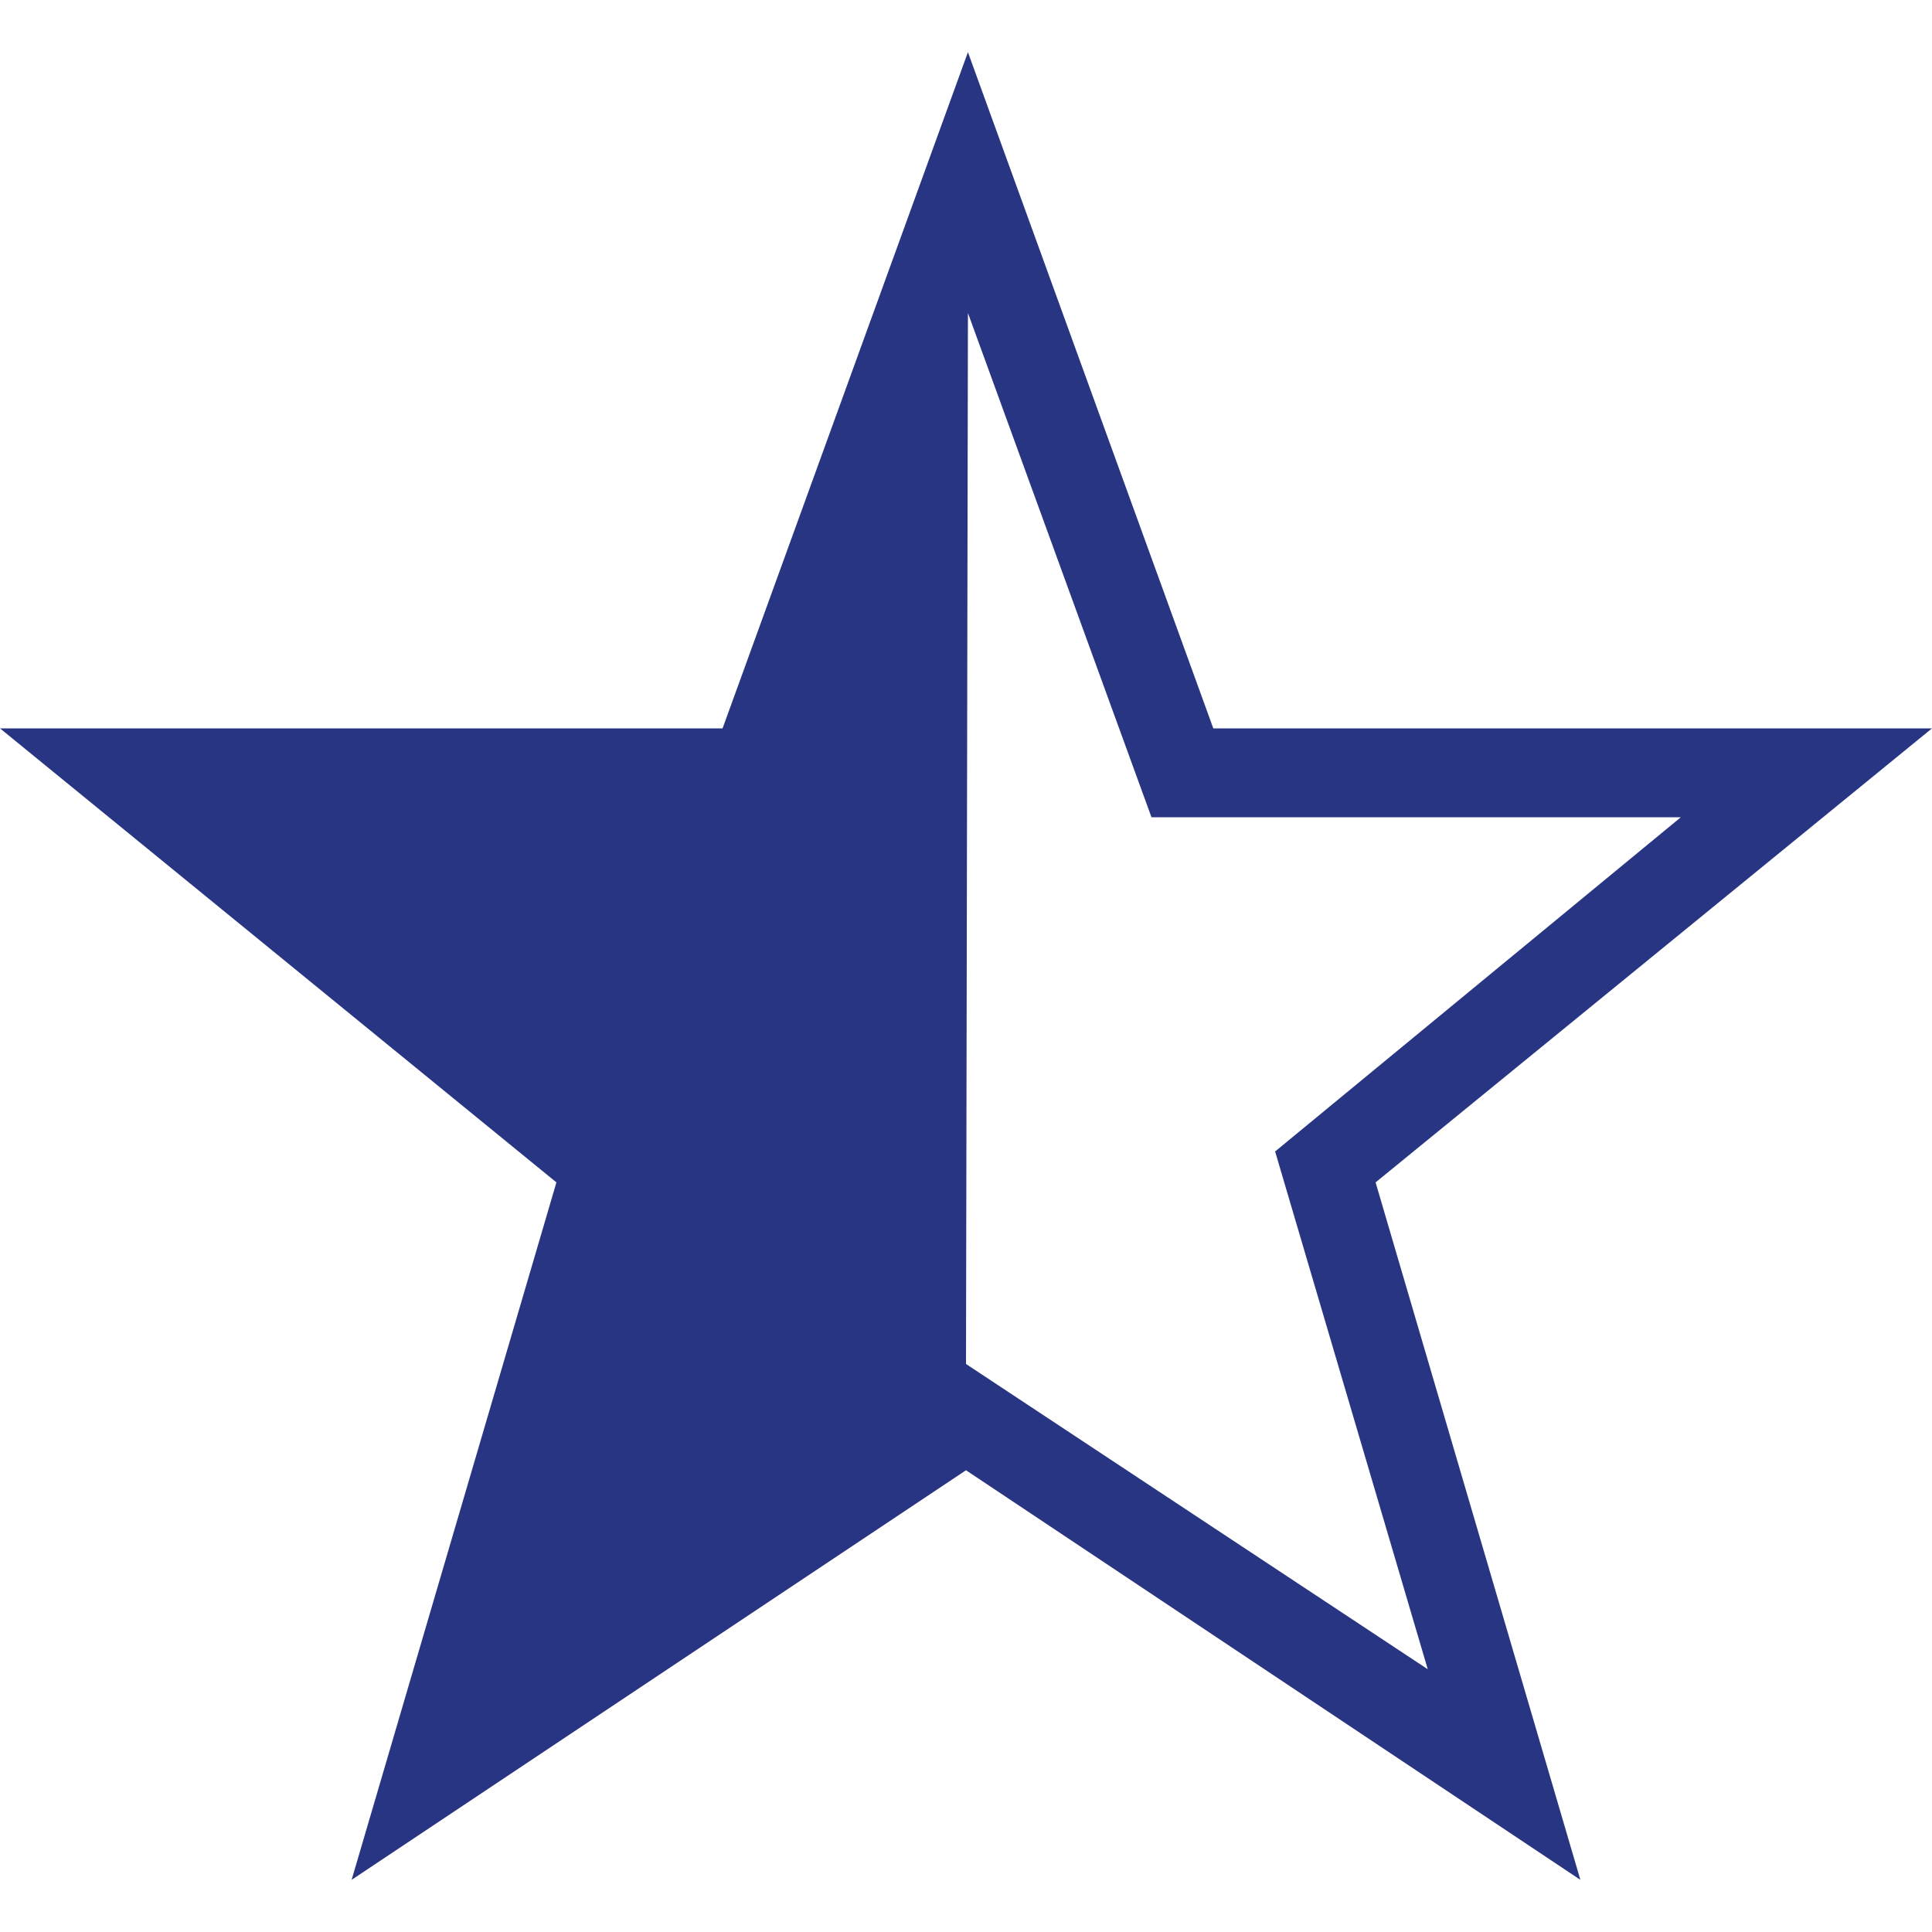
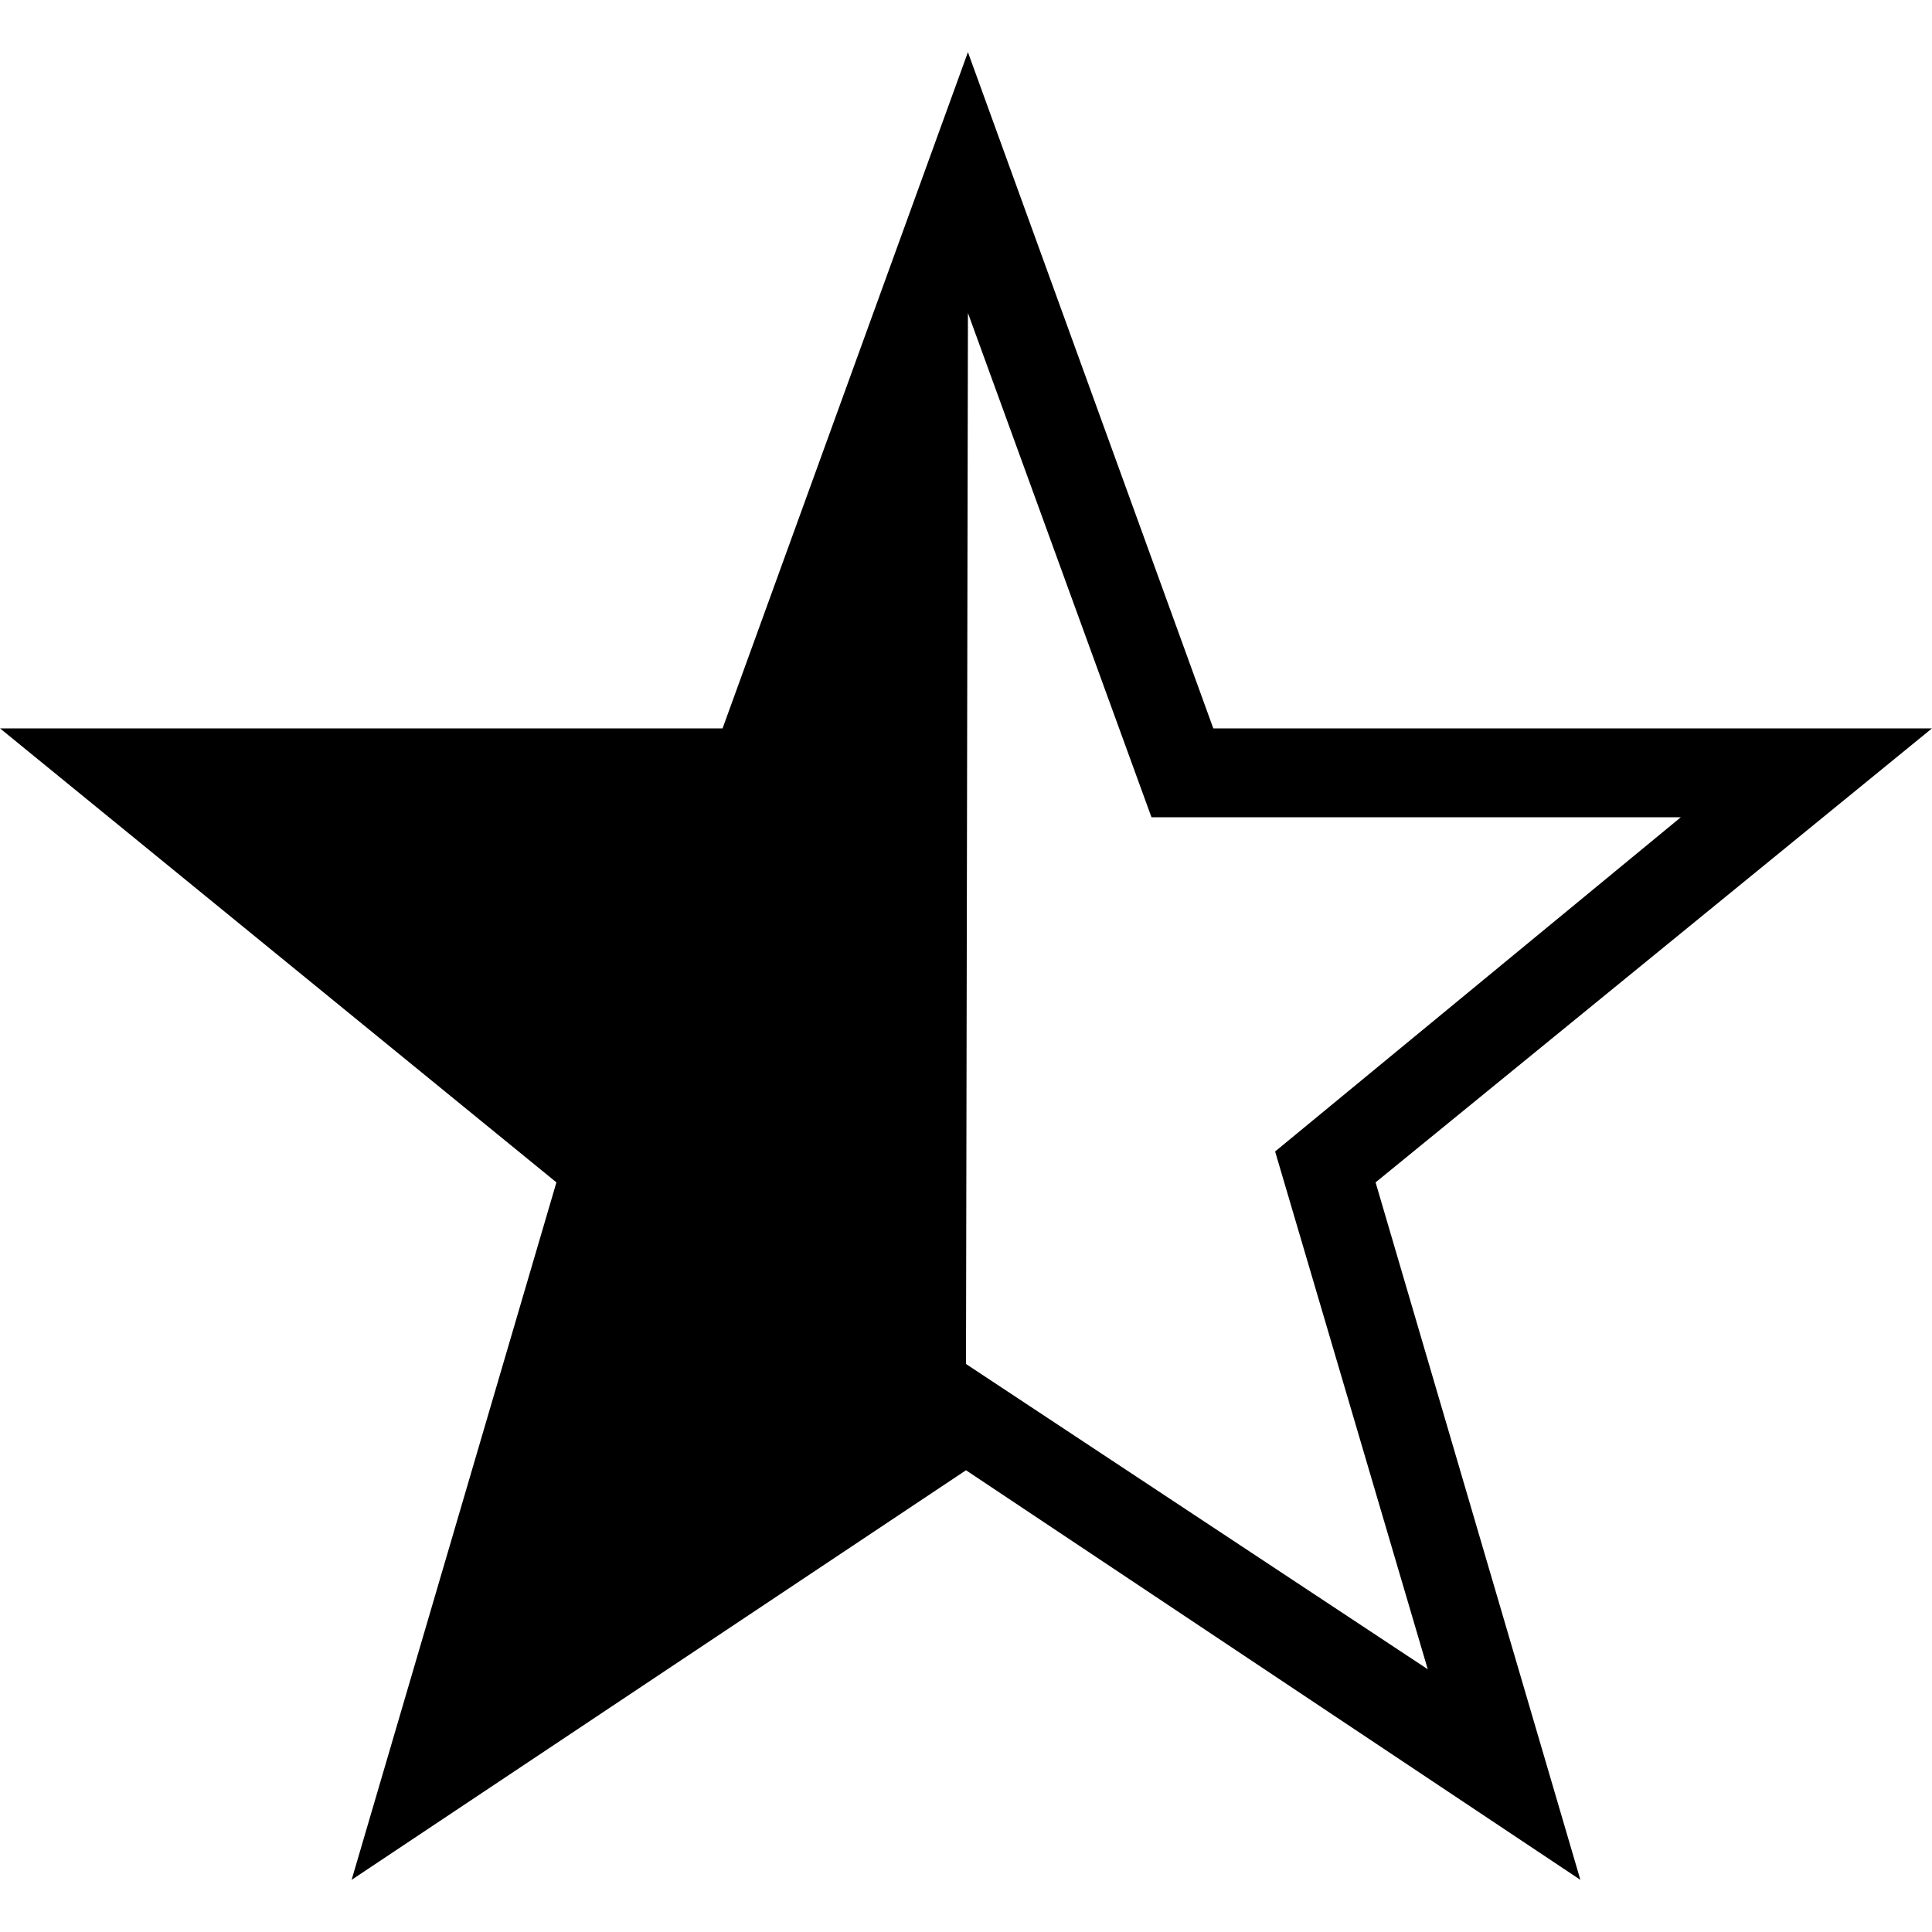
- <svg xmlns="http://www.w3.org/2000/svg" viewBox="0 0 100 100" fill="#273583" aria-label="Star half full">
+ <svg xmlns="http://www.w3.org/2000/svg" viewBox="0 0 100 100" fill="currentColor" aria-label="Star half full">
  <path d="M50.1 2.7l-12.7 35H0l28.8 23.5-10.6 36.1 31.8-21.2 31.8 21.2-10.6-36.1L100 37.7H62.8zm0 13.5l9.5 26.1H87L66 59.6l7.9 26.8L50 70.6z" />
</svg>
